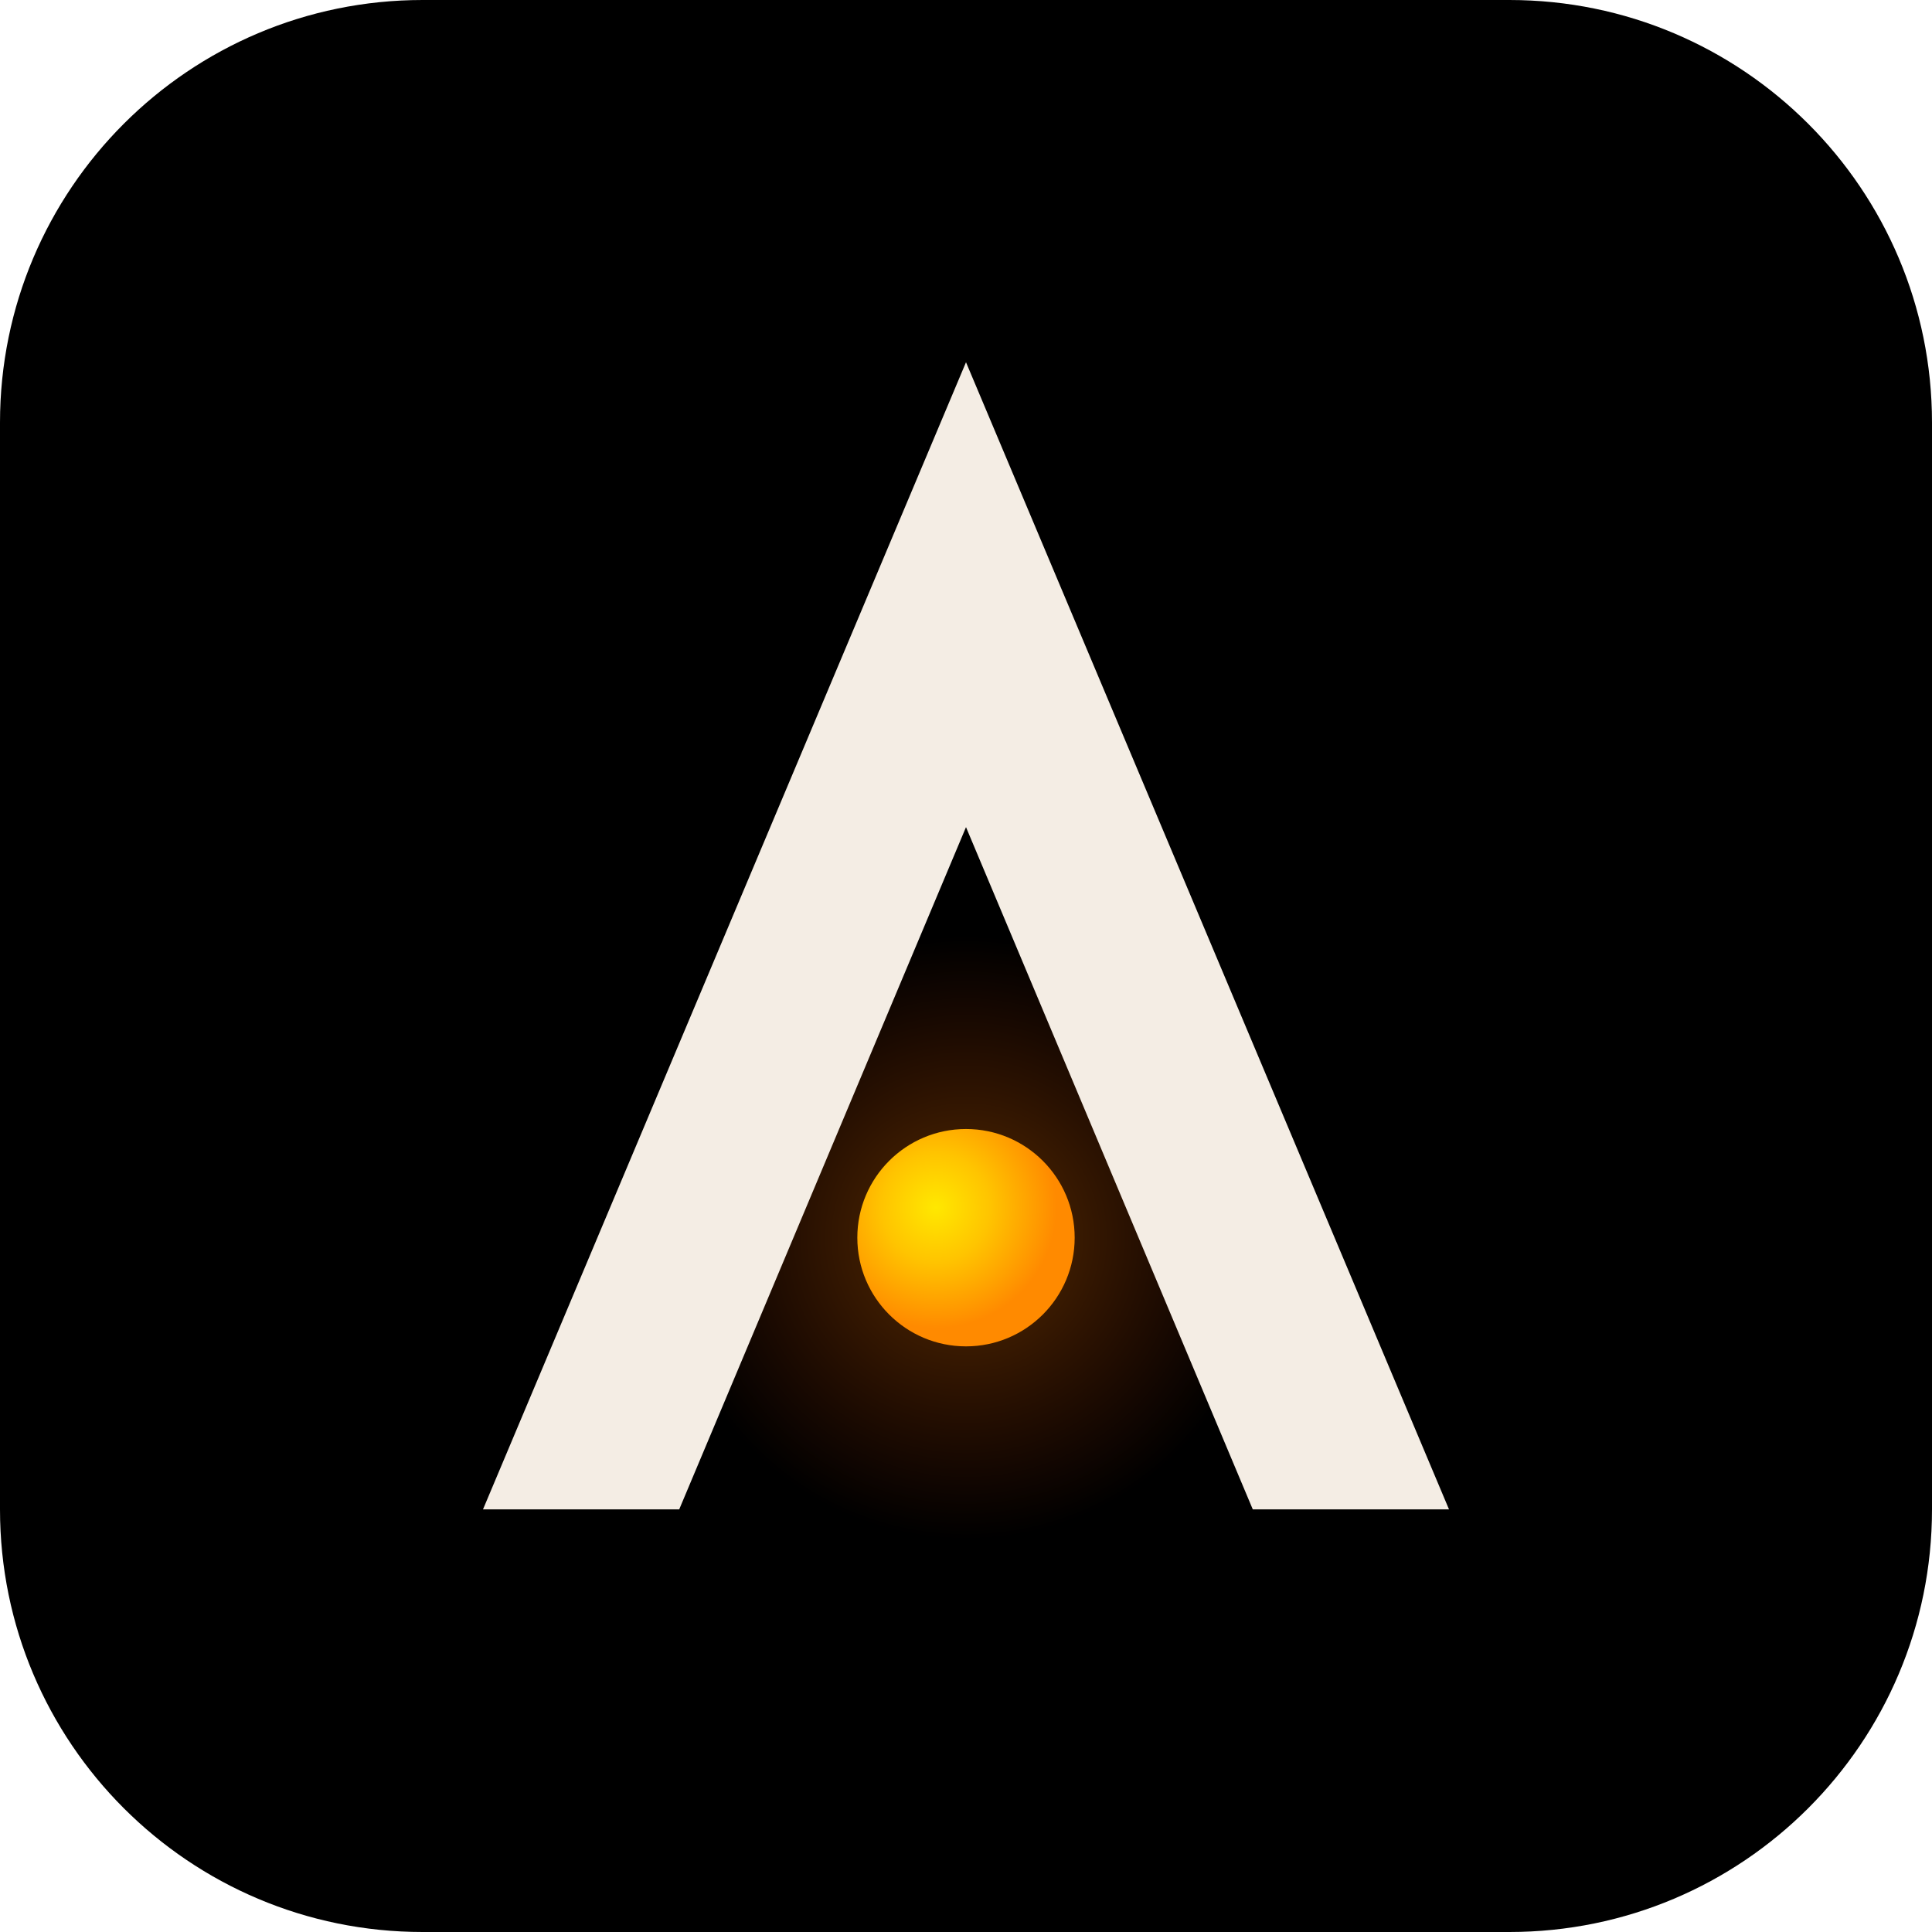
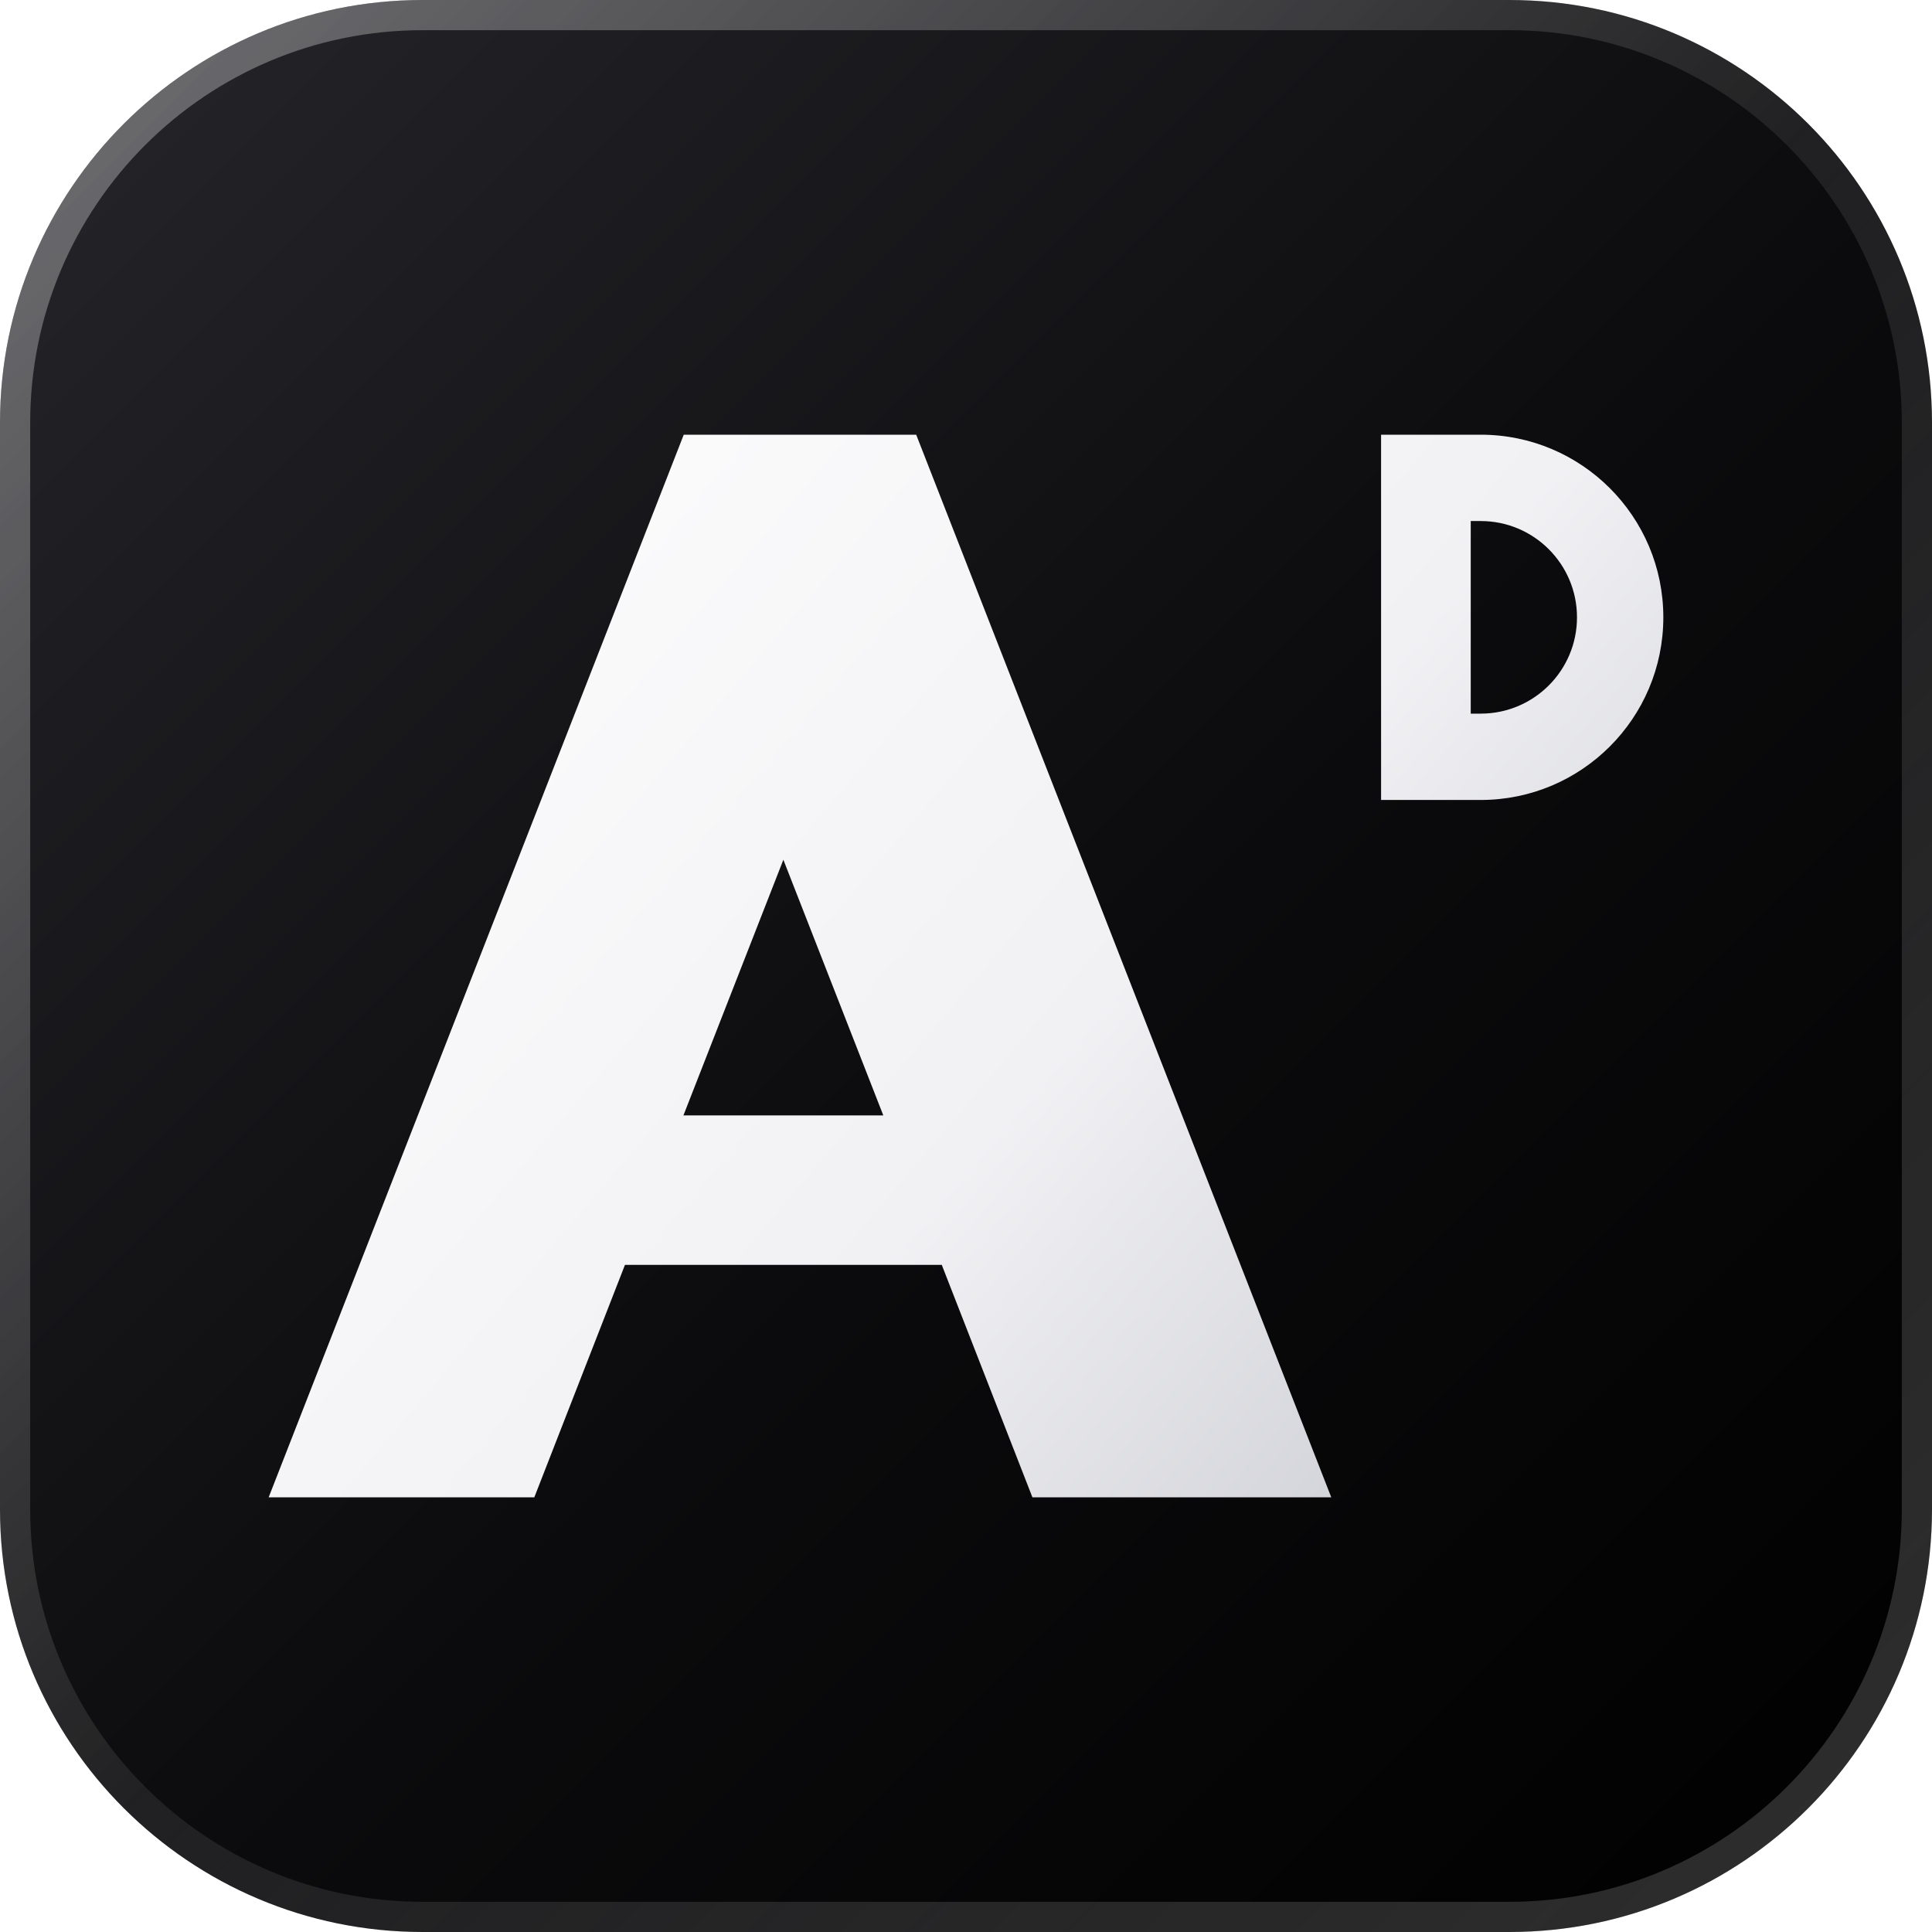
<svg xmlns="http://www.w3.org/2000/svg" viewBox="0 0 64 64">
  <defs>
-     <radialGradient id="sun" cx="31" cy="40" r="4" gradientUnits="userSpaceOnUse">
-       <stop offset="0" stop-color="#ffe800" />
-       <stop offset=".45" stop-color="#ffc400" />
-       <stop offset="1" stop-color="#ff8a00" />
-     </radialGradient>
-     <radialGradient id="glow" cx="32" cy="41" r="10" gradientUnits="userSpaceOnUse">
-       <stop offset="0" stop-color="#ff8a00" stop-opacity=".35" />
-       <stop offset="1" stop-color="#ff4d0d" stop-opacity="0" />
-     </radialGradient>
+     <linearGradient id="tile" x1="0" y1="0" x2="64" y2="64" gradientUnits="userSpaceOnUse">
+       <stop offset="0" stop-color="#26262b" />
+       <stop offset=".55" stop-color="#0b0b0d" />
+       <stop offset="1" stop-color="#000" />
+     </linearGradient>
+     <linearGradient id="edge" x1="0" y1="0" x2="64" y2="64" gradientUnits="userSpaceOnUse">
+       <stop offset="0" stop-color="#fff" stop-opacity=".35" />
+       <stop offset=".5" stop-color="#fff" stop-opacity=".08" />
+       <stop offset="1" stop-color="#fff" stop-opacity=".18" />
+     </linearGradient>
+     <linearGradient id="ink" x1="10" y1="14" x2="50" y2="48" gradientUnits="userSpaceOnUse">
+       <stop offset="0" stop-color="#ffffff" />
+       <stop offset=".6" stop-color="#f1f1f4" />
+       <stop offset="1" stop-color="#c9cad1" />
+     </linearGradient>
  </defs>
-   <rect width="64" height="64" rx="14" fill="#000" />
-   <circle cx="32" cy="41" r="10" fill="url(#glow)" />
-   <path d="M32 12 L48 50 H41.5 L32 27.4 L22.5 50 H16 Z" fill="#f4ede4" />
-   <circle cx="32" cy="41" r="3.6" fill="url(#sun)" />
+   <rect width="64" height="64" rx="14" fill="url(#tile)" />
+   <rect x=".5" y=".5" width="63" height="63" rx="13.5" fill="none" stroke="url(#edge)" />
+   <g fill="url(#ink)" fill-rule="evenodd" transform="translate(32 32) scale(1.1) translate(-31 -32)">
+     <path d="M22.5 16 H29.5 L42 48 H33 L30.27 41 H20.73 L18 48 H10 Z M25.5 28.8 L28.51 36.5 H22.49 Z" />
+     <path d="M43.5 16 H46.5 A5.5 5.5 0 0 1 46.5 27 H43.5 Z M46.2 18.6 H46.5 A2.9 2.9 0 0 1 46.5 24.4 H46.2 Z" />
+   </g>
</svg>
